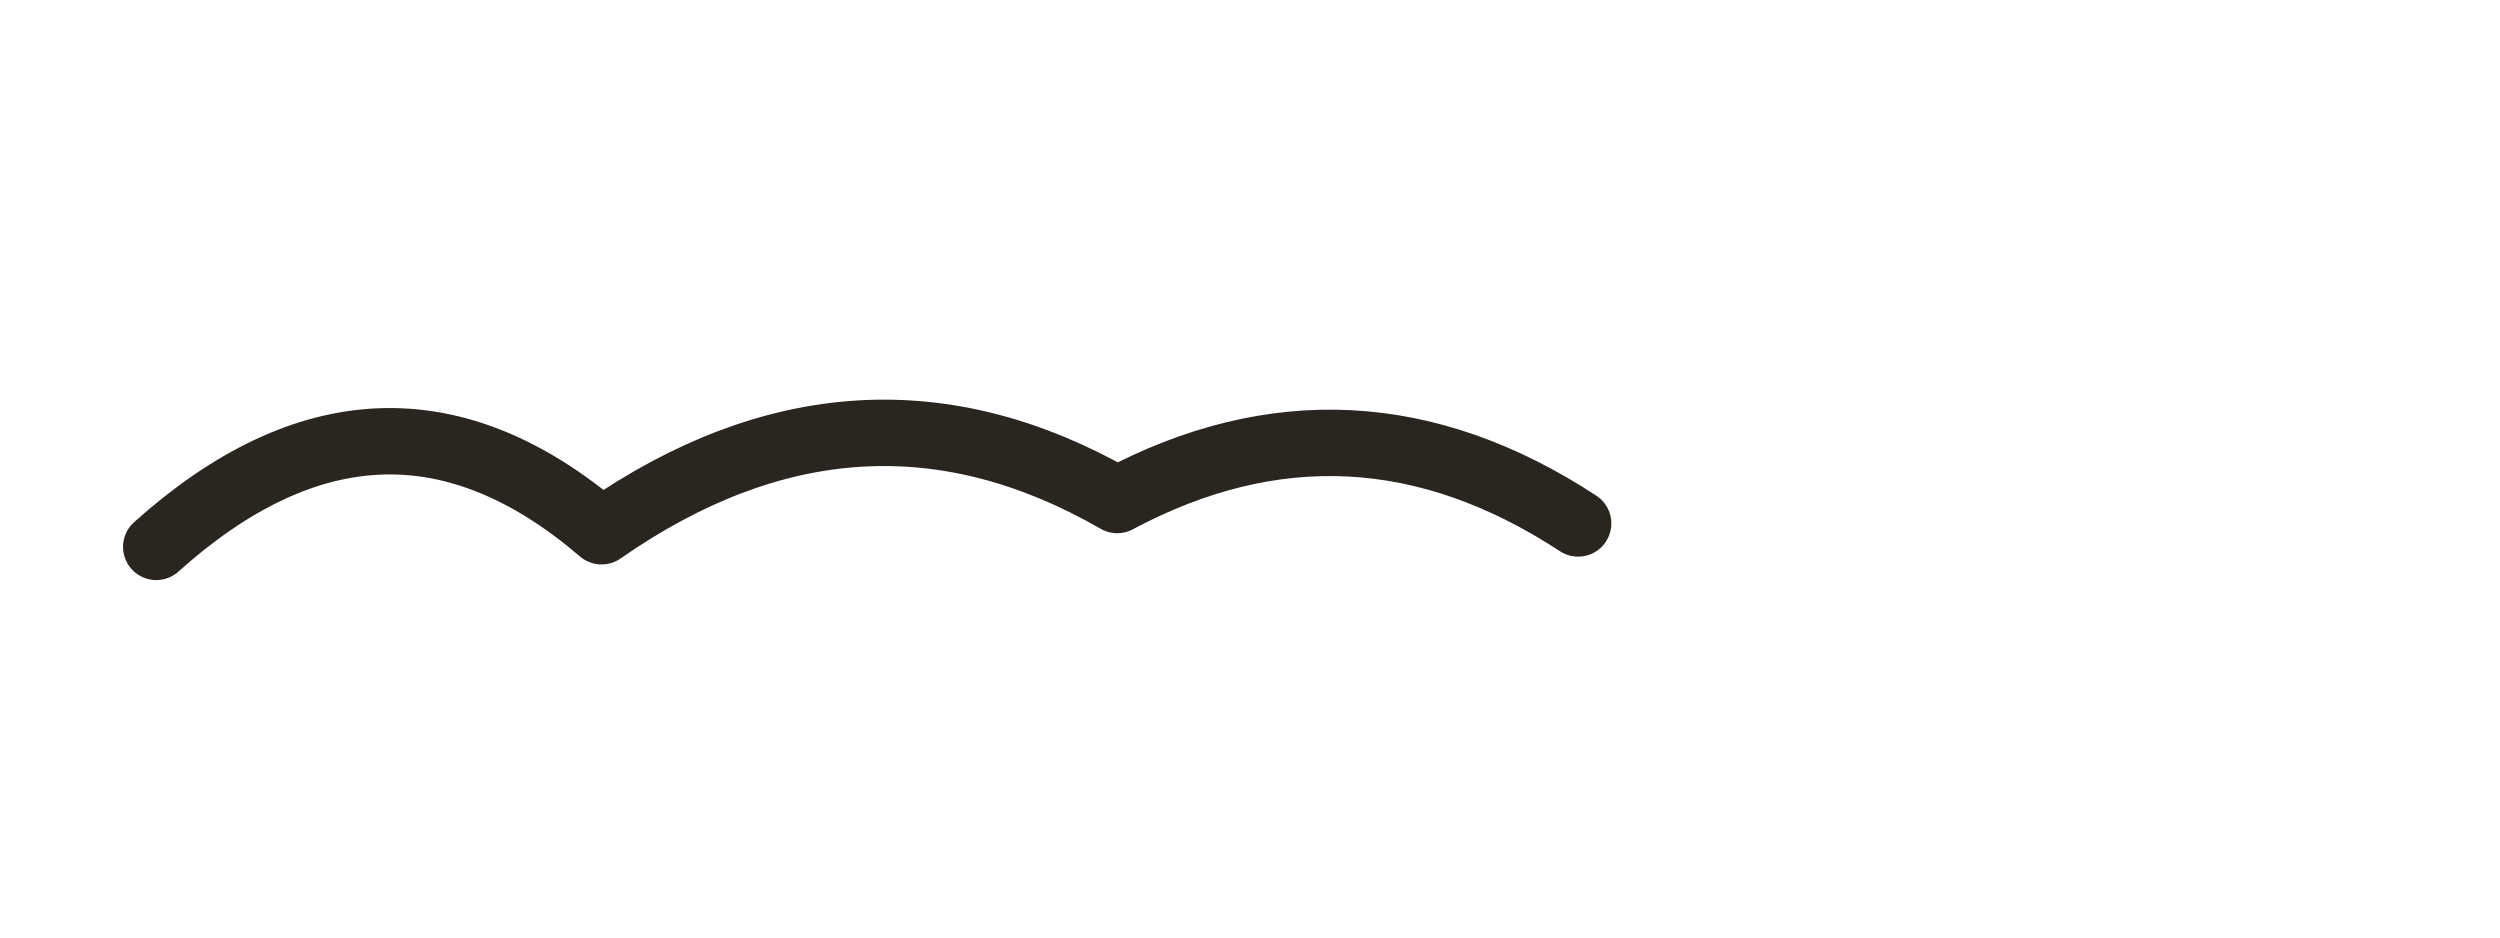
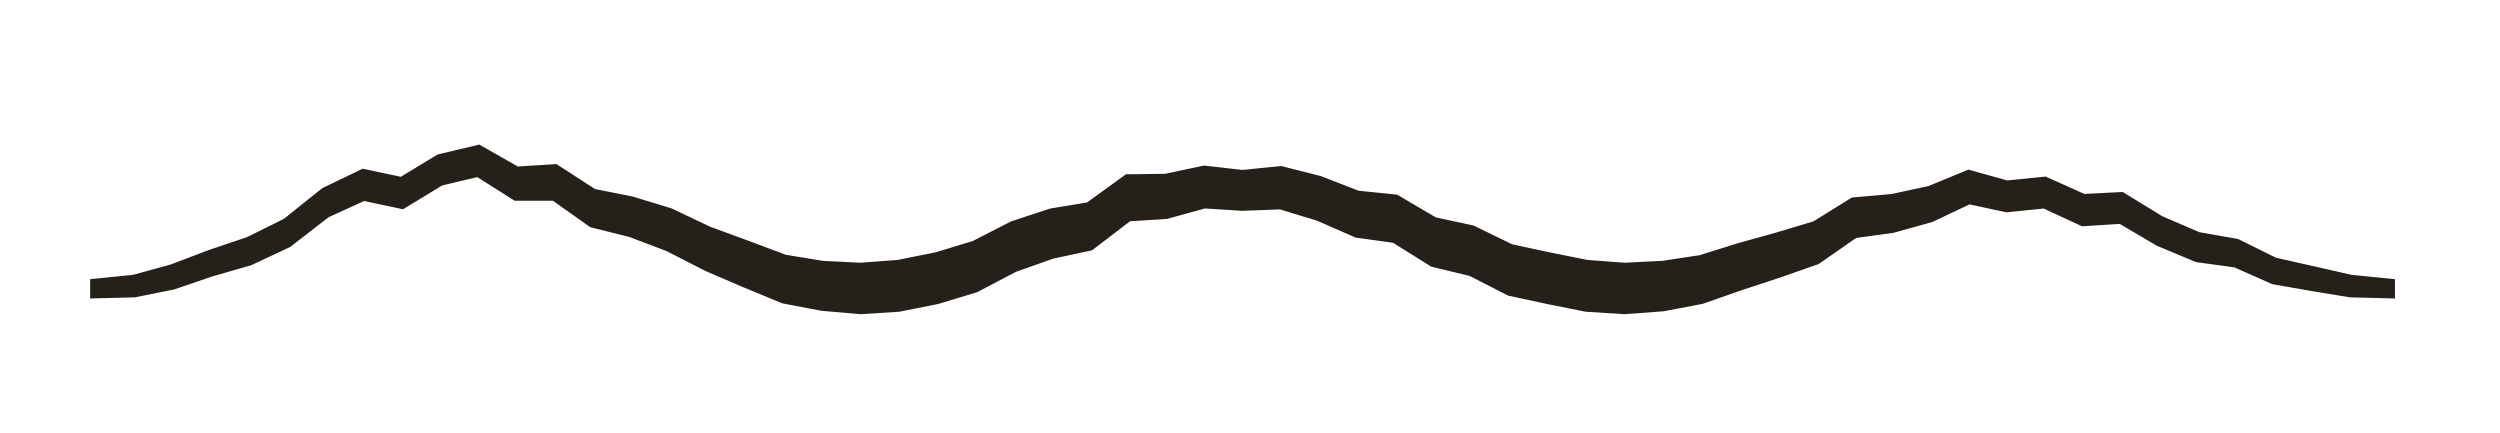
- <svg xmlns="http://www.w3.org/2000/svg" viewBox="0 0 32 12">
-   <path d="M2 7 q2.9 -2.6 5.7 -0.2 q3.3 -2.3 6.6 -0.4 q3.0 -1.6 5.9 0.3" fill="none" stroke="#2b2520" stroke-width="0.85" stroke-linecap="round" stroke-linejoin="round" />
+ <svg xmlns="http://www.w3.org/2000/svg" viewBox="0 0 52 9">
+   <path d="M2.00 5.92 L2.79 5.84 L3.59 5.62 L4.38 5.32 L5.18 5.05 L5.97 4.66 L6.77 4.02 L7.56 3.64 L8.36 3.81 L9.15 3.33 L9.95 3.14 L10.74 3.59 L11.54 3.54 L12.33 4.05 L13.13 4.21 L13.92 4.45 L14.72 4.83 L15.51 5.12 L16.31 5.42 L17.10 5.55 L17.90 5.59 L18.69 5.53 L19.49 5.37 L20.28 5.13 L21.08 4.72 L21.87 4.46 L22.66 4.33 L23.46 3.75 L24.25 3.74 L25.05 3.57 L25.84 3.66 L26.64 3.58 L27.43 3.78 L28.23 4.09 L29.02 4.17 L29.82 4.64 L30.61 4.81 L31.41 5.20 L32.20 5.37 L33.00 5.53 L33.79 5.59 L34.59 5.55 L35.38 5.43 L36.18 5.18 L36.97 4.96 L37.77 4.72 L38.56 4.23 L39.36 4.16 L40.15 3.99 L40.95 3.66 L41.74 3.88 L42.53 3.80 L43.33 4.16 L44.12 4.12 L44.92 4.61 L45.71 4.95 L46.51 5.09 L47.30 5.48 L48.10 5.66 L48.89 5.84 L49.69 5.92 L49.69 6.08 L48.89 6.06 L48.10 5.93 L47.30 5.79 L46.51 5.44 L45.71 5.33 L44.92 5.00 L44.12 4.53 L43.33 4.58 L42.53 4.21 L41.74 4.29 L40.95 4.12 L40.15 4.50 L39.36 4.72 L38.56 4.83 L37.77 5.38 L36.97 5.66 L36.18 5.92 L35.38 6.20 L34.59 6.35 L33.79 6.41 L33.00 6.36 L32.20 6.20 L31.41 6.03 L30.61 5.62 L29.82 5.43 L29.02 4.93 L28.23 4.82 L27.43 4.47 L26.64 4.23 L25.84 4.26 L25.05 4.21 L24.25 4.43 L23.46 4.48 L22.66 5.09 L21.87 5.26 L21.08 5.54 L20.28 5.96 L19.49 6.20 L18.69 6.36 L17.90 6.41 L17.10 6.34 L16.31 6.19 L15.51 5.86 L14.72 5.52 L13.92 5.11 L13.13 4.81 L12.33 4.61 L11.54 4.05 L10.74 4.05 L9.95 3.55 L9.15 3.74 L8.36 4.22 L7.56 4.05 L6.77 4.41 L5.97 5.03 L5.18 5.40 L4.38 5.63 L3.59 5.90 L2.79 6.06 L2.00 6.08Z" fill="#26201b" stroke="#26201b" stroke-width="0.25" />
</svg>
